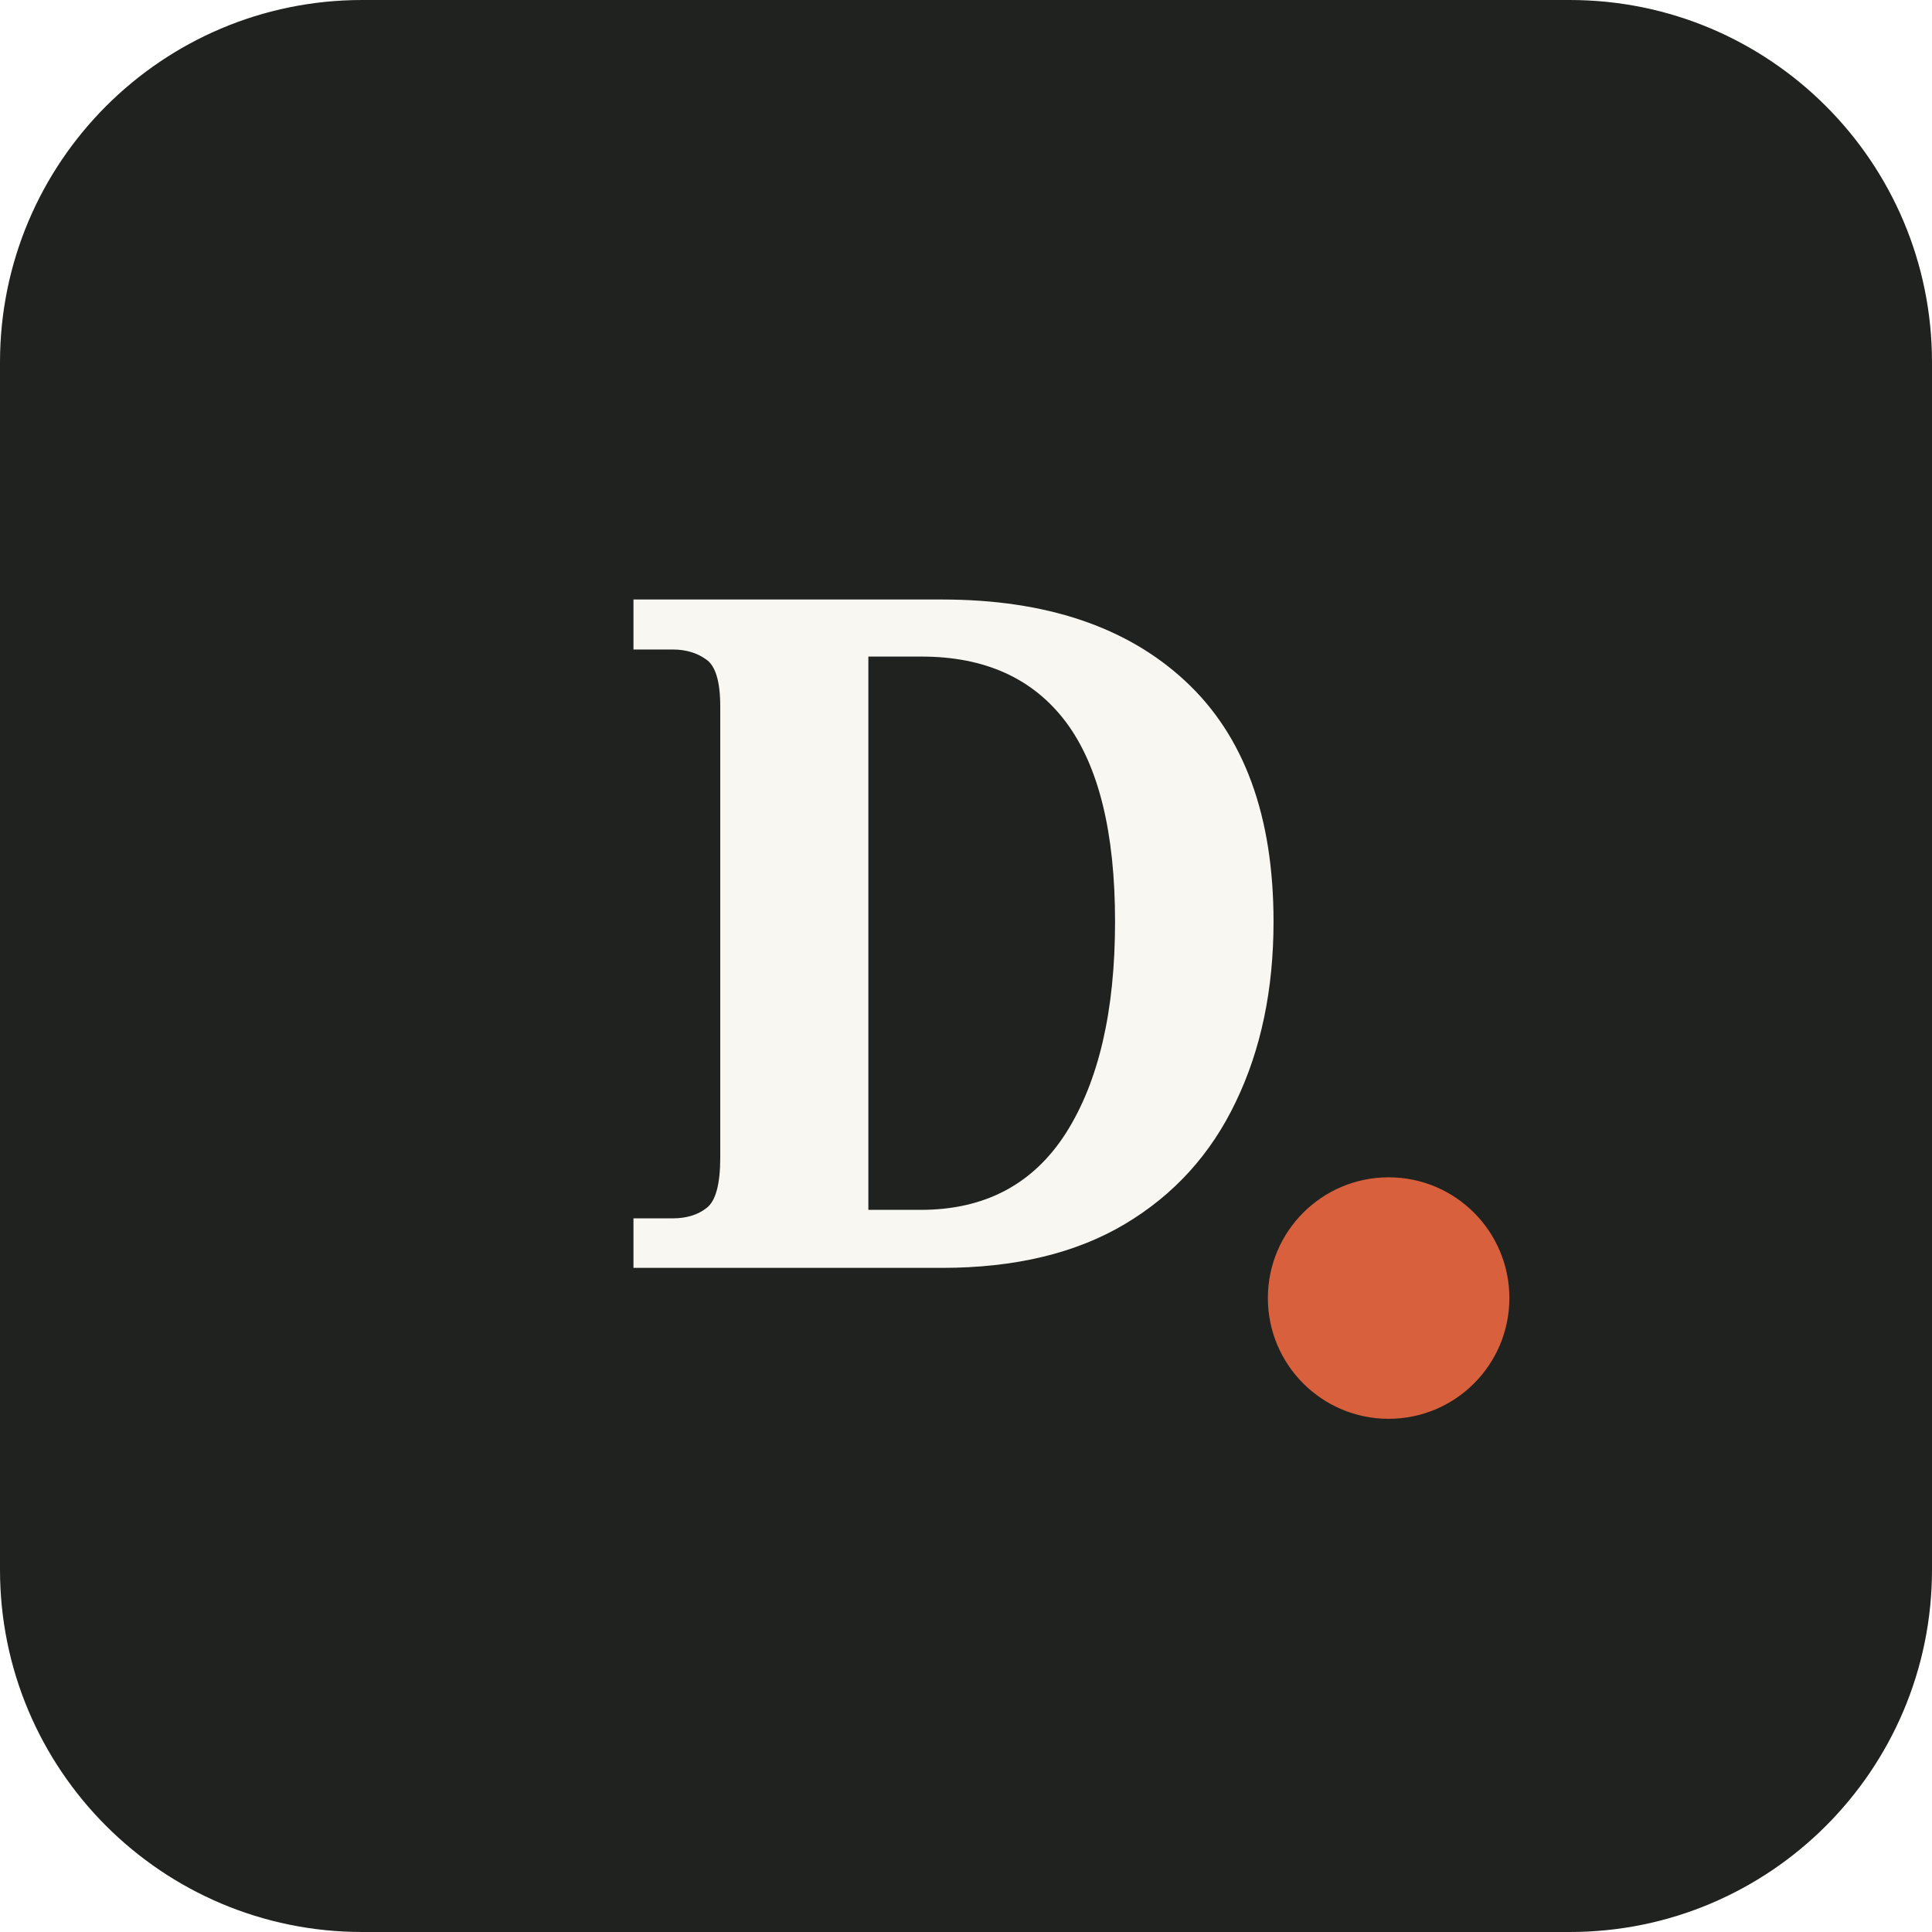
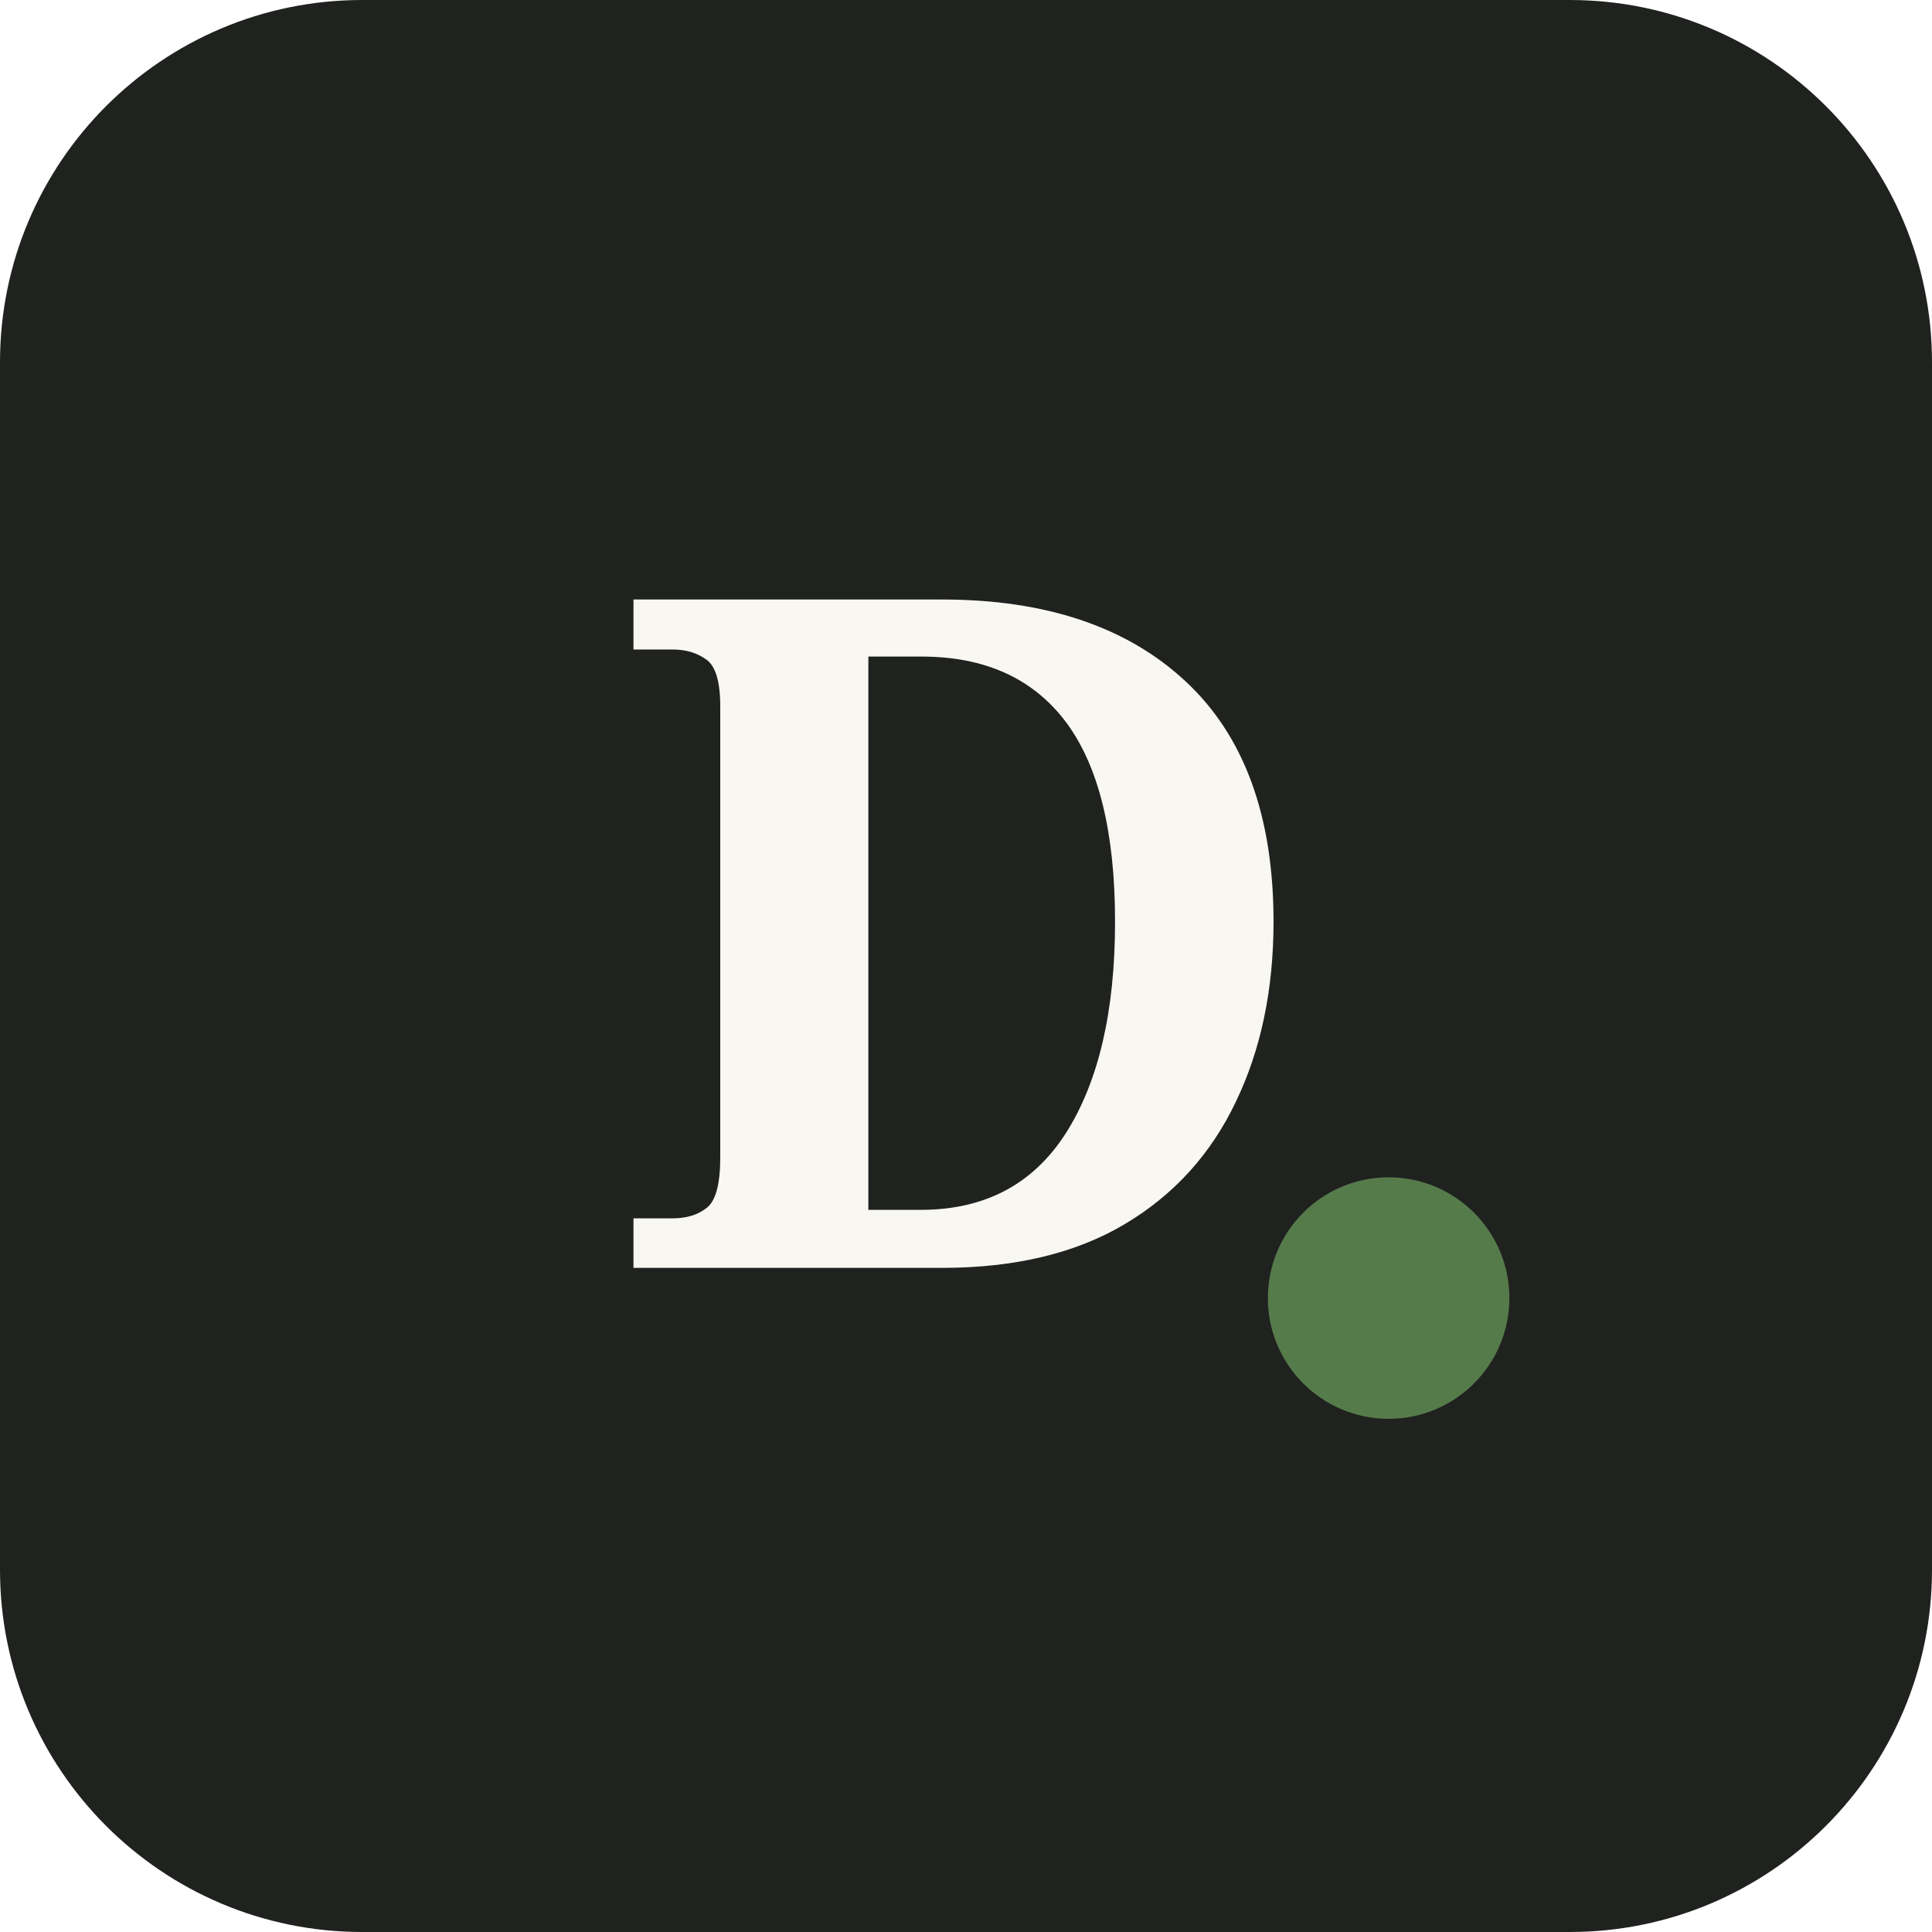
<svg xmlns="http://www.w3.org/2000/svg" viewBox="0 0 64 64">
  <rect width="64" height="64" rx="12" fill="#20221f" />
  <text x="32" y="42" fill="#f8f7f2" font-family="Georgia,serif" font-size="31" font-weight="700" text-anchor="middle">D</text>
-   <circle cx="46" cy="43" r="4" fill="#d9603c" />
+   <circle cx="46" cy="43" r="4" fill="#567b4b" />
</svg>
